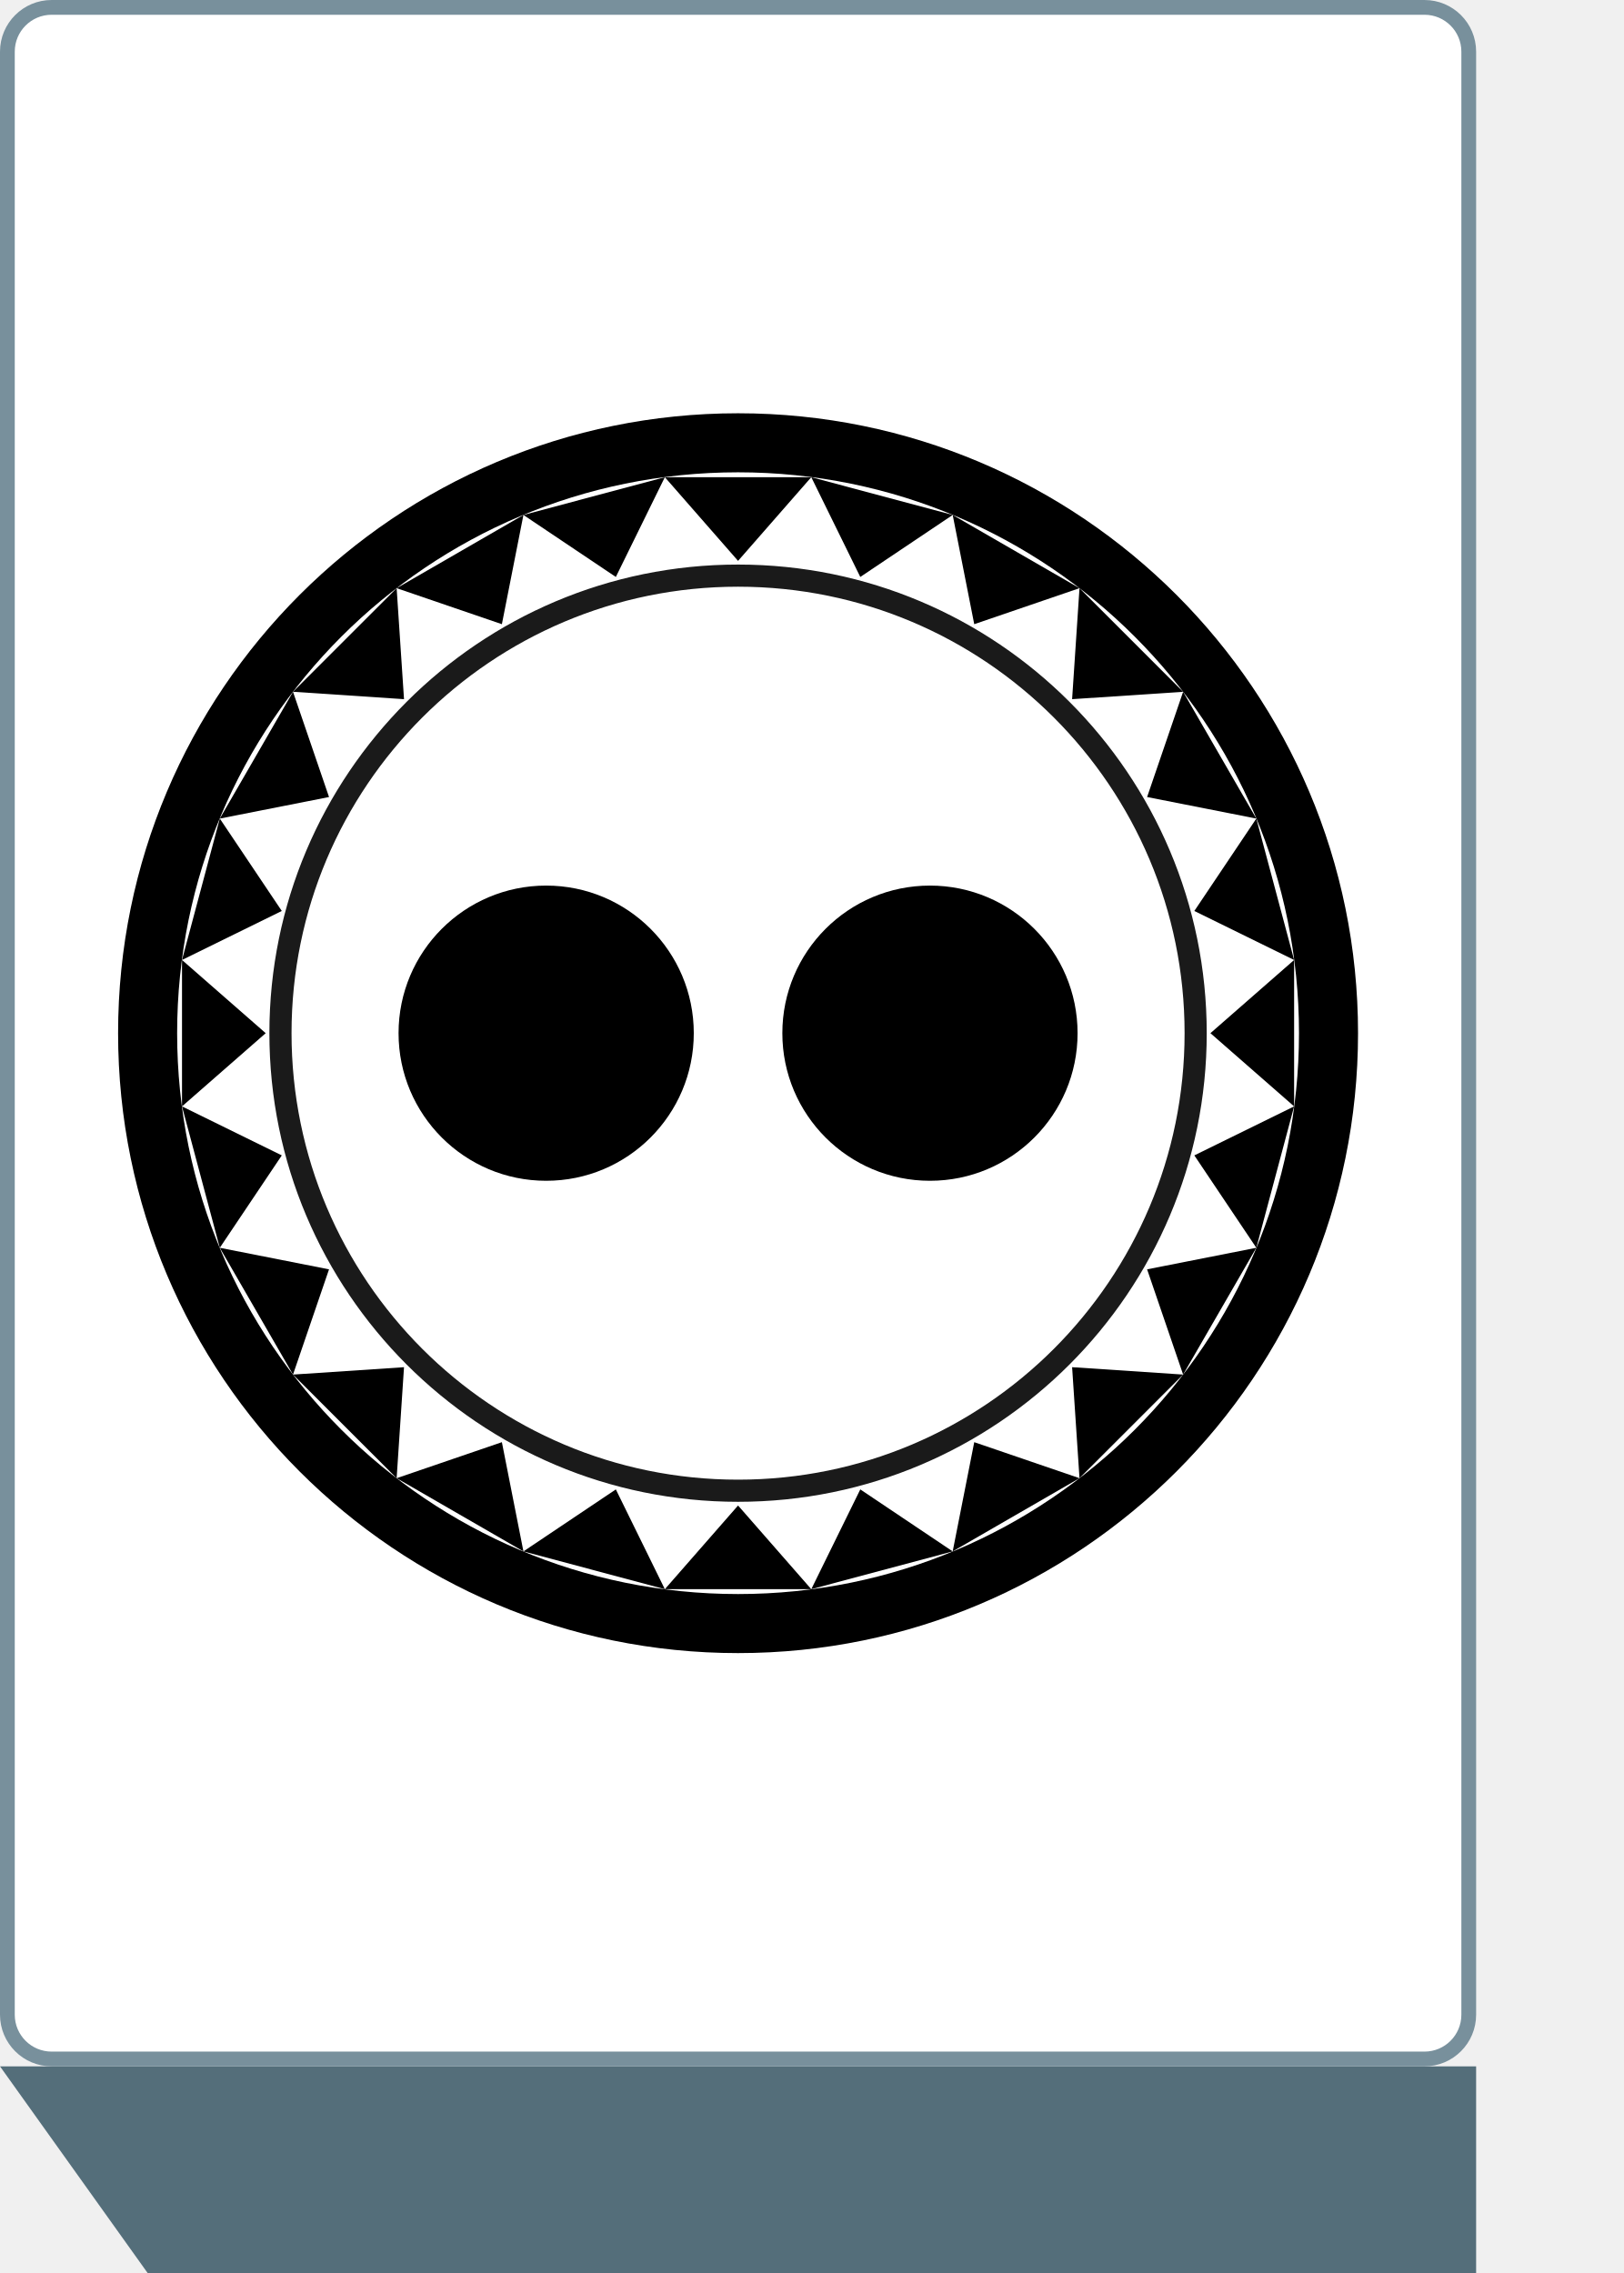
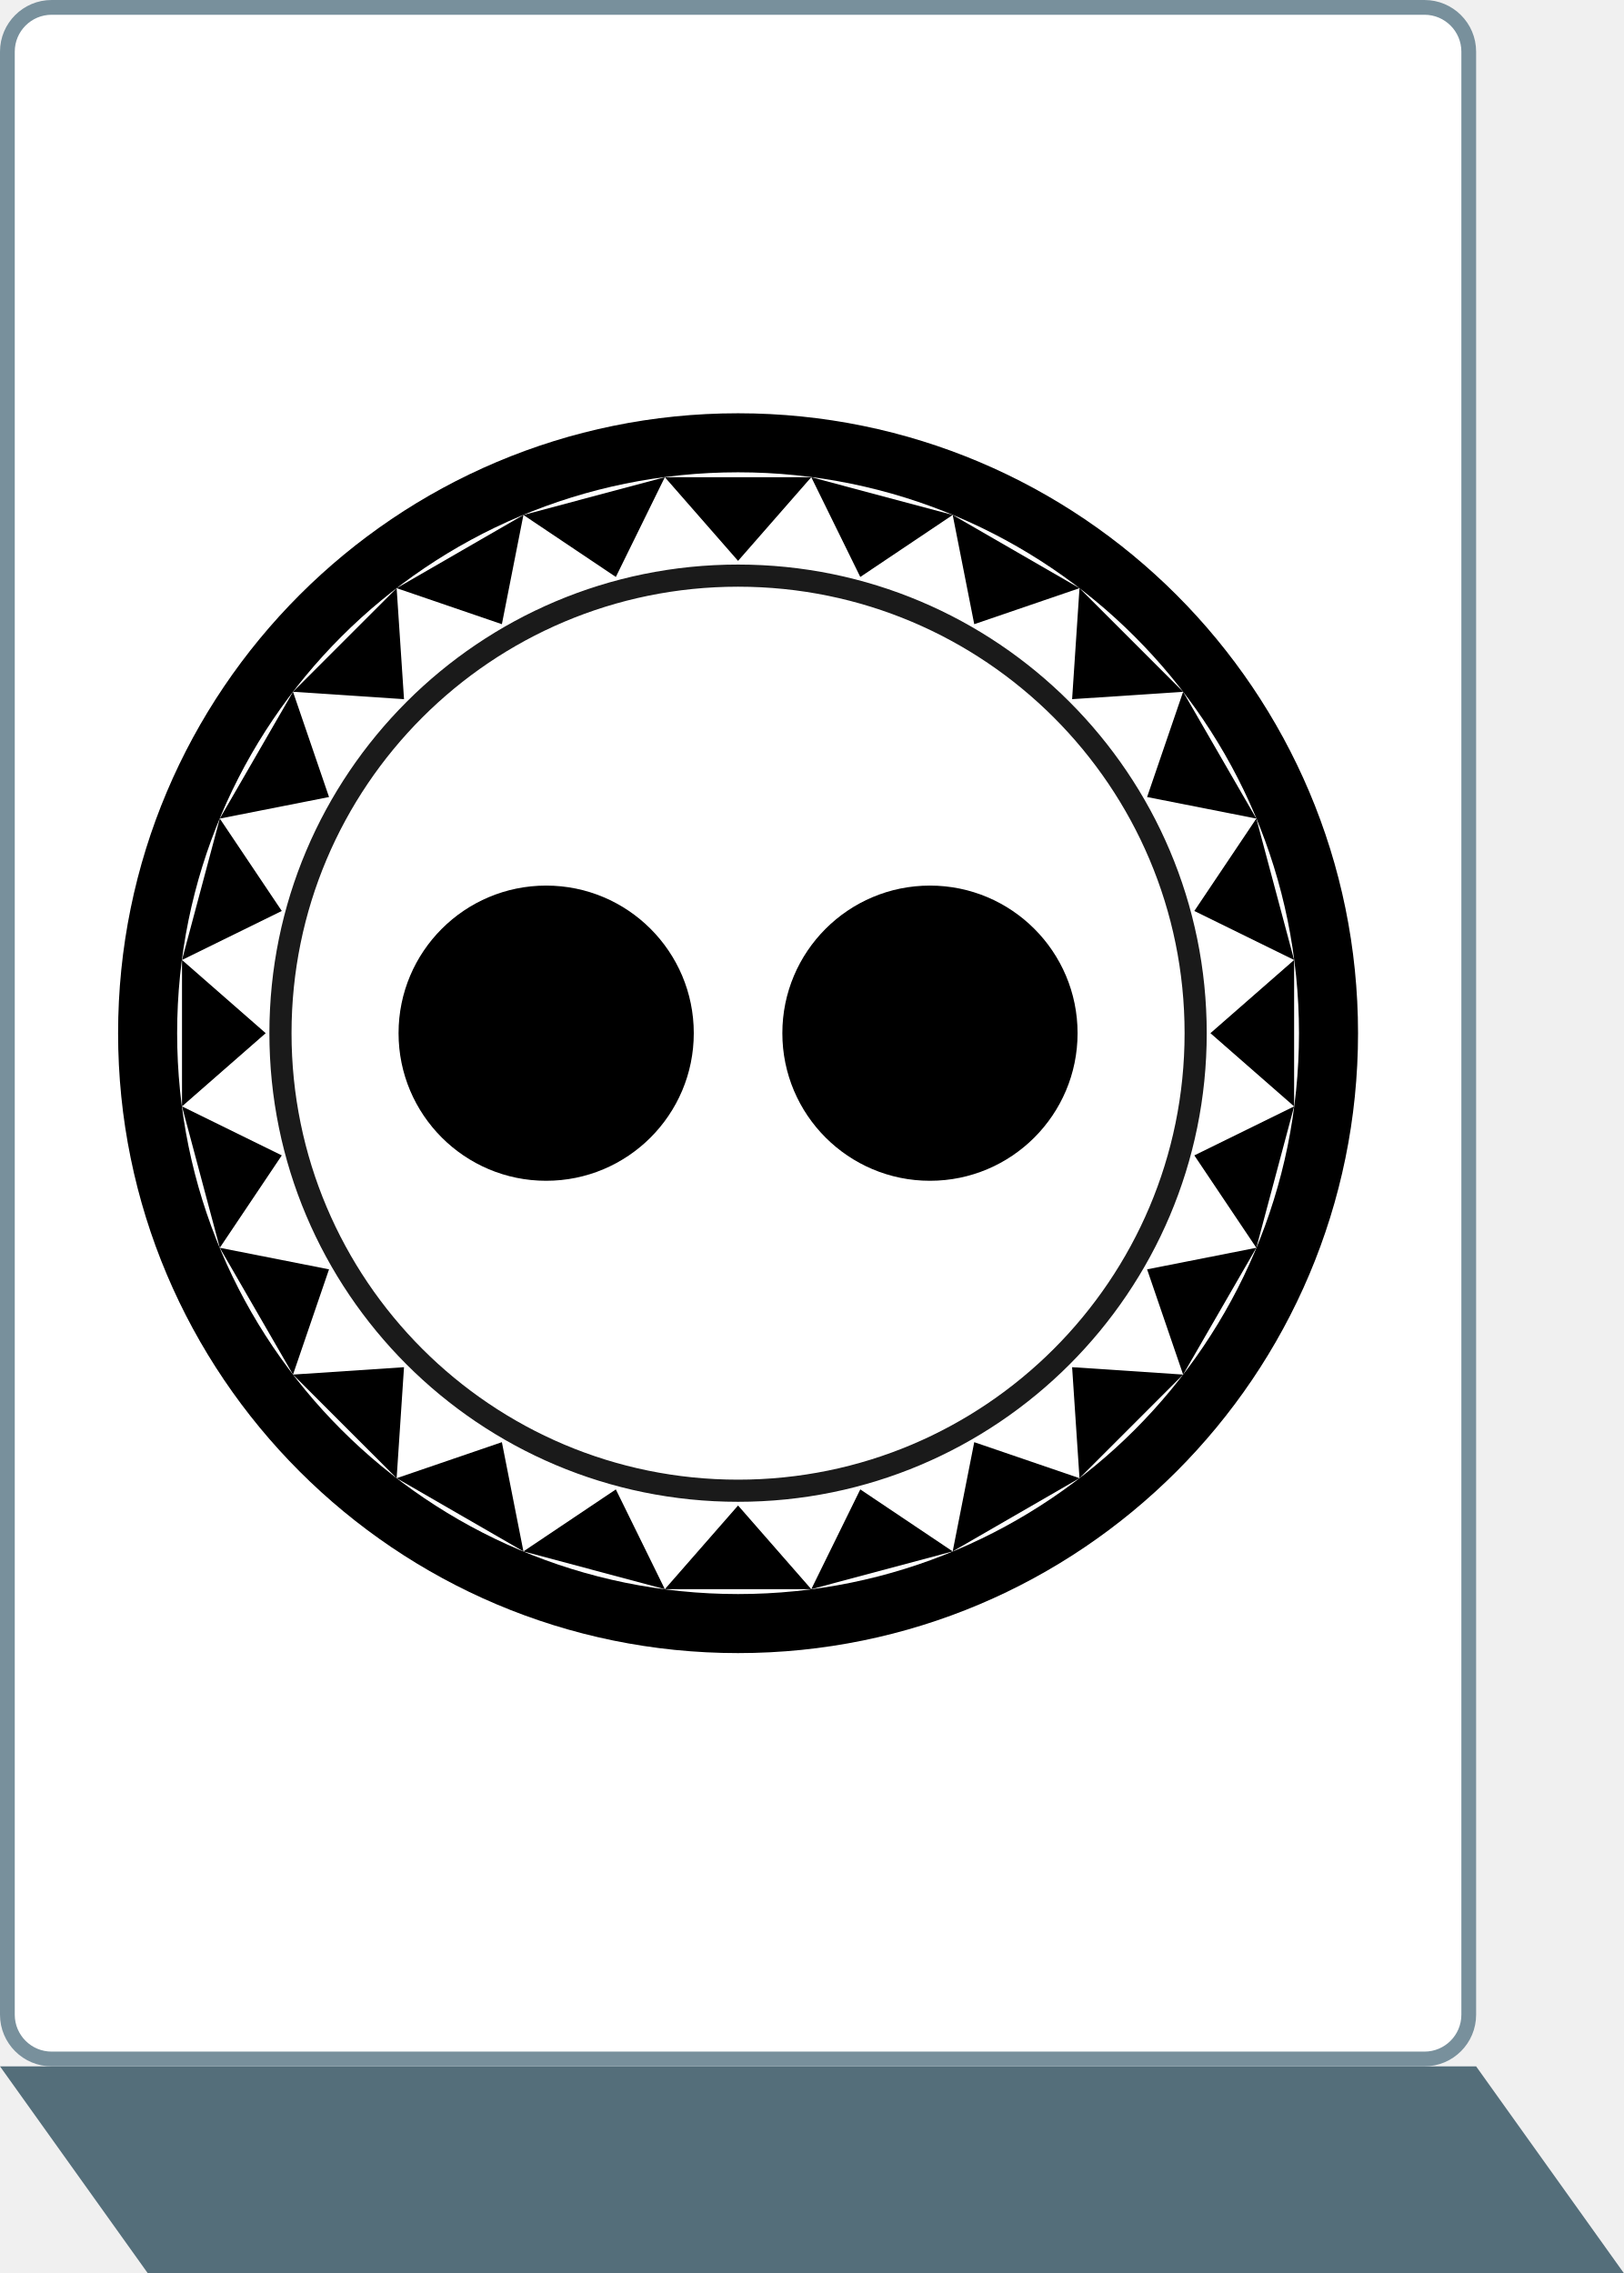
<svg xmlns="http://www.w3.org/2000/svg" width="110" height="154" viewBox="0 0 110 154">
-   <path d="M0 140 L100 140 L100 154 L10 154 Z" fill="#546e7a" />
+   <path d="M0 140 L100 140 L110 154 L10 154 Z" fill="#546e7a" />
  <rect x="0.5" y="0.5" width="99" height="139" rx="3" fill="#ffffff" stroke="#78909c" stroke-width="1" />
  <g transform="translate(0,20)">
    <circle cx="50" cy="50" r="42" fill="#000000" />
    <circle cx="50" cy="50" r="38" fill="#ffffff" />
    <path d="M87.67 45.04 L87.67 54.96 L82 50 Z" fill="#000000" />
    <path d="M87.67 54.96 L85.11 64.54 L80.91 58.28 Z" fill="#000000" />
    <path d="M85.11 64.54 L80.15 73.13 L77.71 66 Z" fill="#000000" />
    <path d="M80.15 73.13 L73.13 80.15 L72.63 72.63 Z" fill="#000000" />
    <path d="M73.13 80.15 L64.54 85.11 L66 77.71 Z" fill="#000000" />
    <path d="M64.54 85.11 L54.96 87.67 L58.28 80.91 Z" fill="#000000" />
    <path d="M54.96 87.67 L45.04 87.67 L50 82 Z" fill="#000000" />
    <path d="M45.04 87.67 L35.46 85.11 L41.72 80.91 Z" fill="#000000" />
    <path d="M35.46 85.11 L26.87 80.15 L34 77.71 Z" fill="#000000" />
    <path d="M26.87 80.15 L19.85 73.13 L27.37 72.63 Z" fill="#000000" />
    <path d="M19.85 73.13 L14.89 64.54 L22.29 66 Z" fill="#000000" />
    <path d="M14.89 64.54 L12.33 54.96 L19.09 58.28 Z" fill="#000000" />
    <path d="M12.33 54.96 L12.33 45.04 L18 50 Z" fill="#000000" />
    <path d="M12.33 45.04 L14.89 35.46 L19.09 41.72 Z" fill="#000000" />
    <path d="M14.89 35.46 L19.85 26.87 L22.29 34 Z" fill="#000000" />
    <path d="M19.85 26.87 L26.87 19.85 L27.37 27.37 Z" fill="#000000" />
    <path d="M26.87 19.85 L35.46 14.89 L34 22.29 Z" fill="#000000" />
    <path d="M35.46 14.89 L45.04 12.33 L41.72 19.09 Z" fill="#000000" />
    <path d="M45.04 12.33 L54.96 12.33 L50 18 Z" fill="#000000" />
    <path d="M54.96 12.33 L64.54 14.89 L58.28 19.09 Z" fill="#000000" />
    <path d="M64.54 14.89 L73.13 19.85 L66 22.29 Z" fill="#000000" />
    <path d="M73.13 19.85 L80.15 26.87 L72.63 27.37 Z" fill="#000000" />
    <path d="M80.15 26.87 L85.11 35.46 L77.71 34 Z" fill="#000000" />
    <path d="M85.11 35.46 L87.67 45.04 L80.91 41.72 Z" fill="#000000" />
    <circle cx="50" cy="50" r="31" fill="none" stroke="#1a1a1a" stroke-width="1.5" />
    <circle cx="37" cy="50" r="10" fill="#000000" />
    <circle cx="63" cy="50" r="10" fill="#000000" />
  </g>
</svg>
